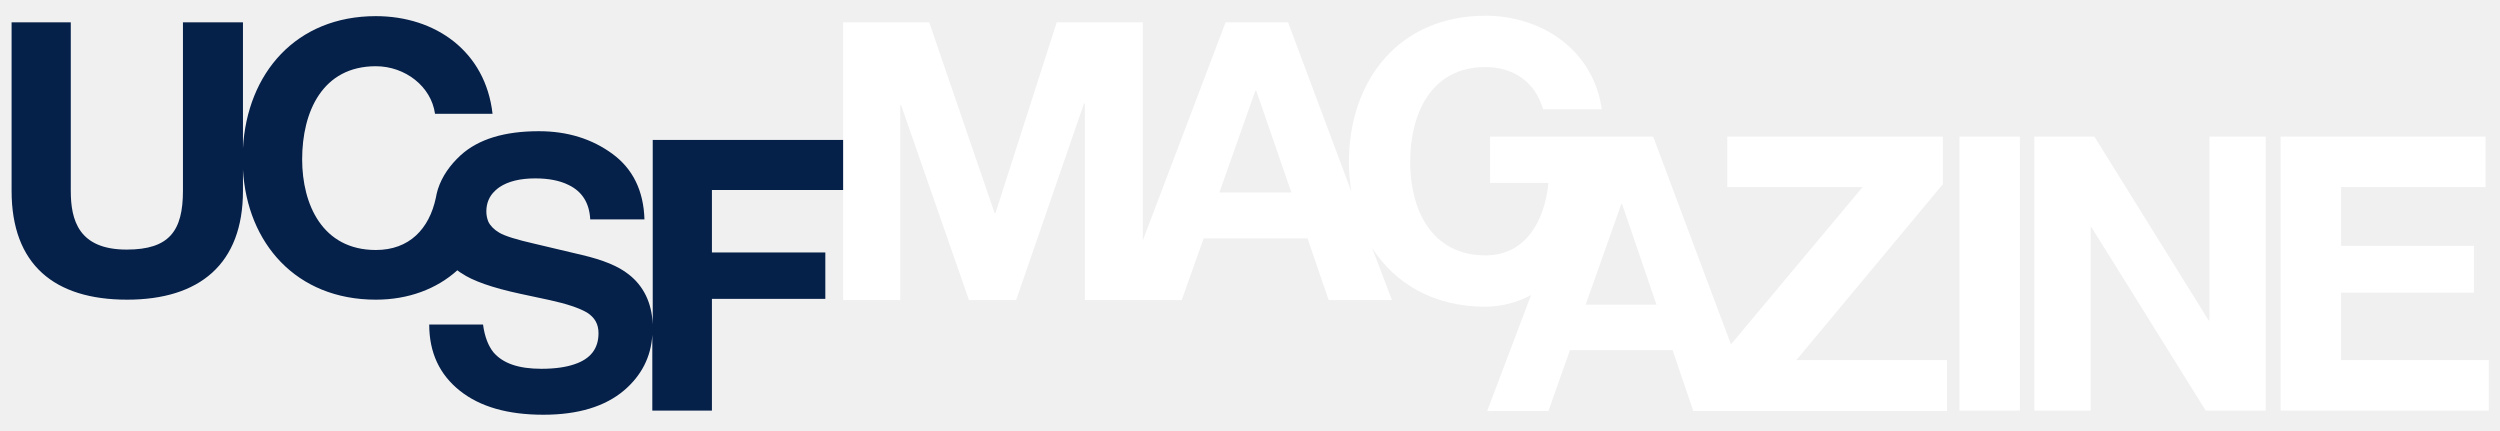
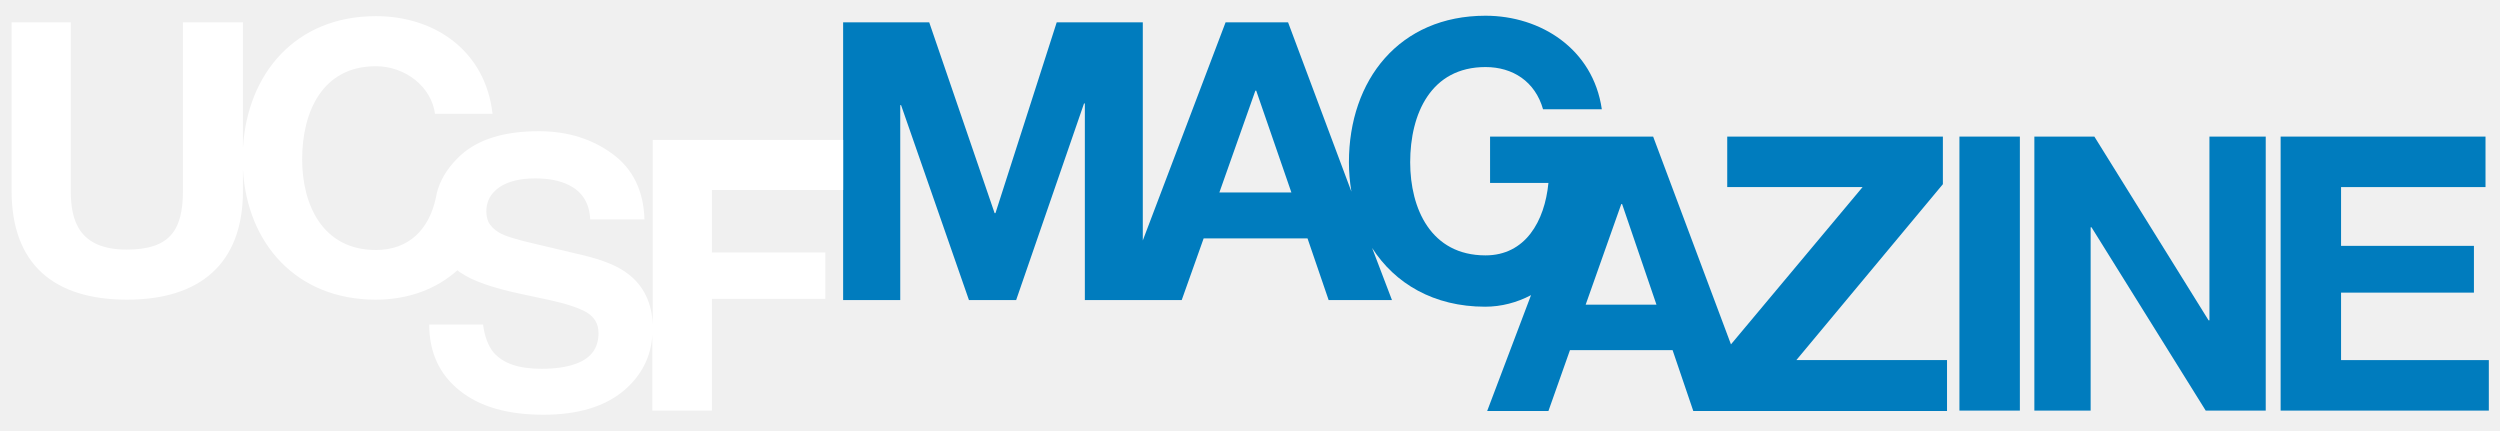
<svg xmlns="http://www.w3.org/2000/svg" version="1.1" id="Layer_1_1" x="0px" y="0px" viewBox="0 0 604 104" style="enable-background:new 0 0 604 104;" xml:space="preserve">
  <style type="text/css">
- 	.st0{fill:#FFFFFF;}
- 	.st1{fill:#052049;}
+ 	.st0{fill:#007CBE;}
+ 	.st1{fill:#FFFFFF;}
</style>
  <g>
    <path class="st0" d="M469.4,44.5V33h-52.1v12.2H450l-31.8,38L399.4,33H360v11.2h14.1c-0.9,9.3-5.6,17.5-15.2,17.5   c-13.2,0-18.2-11.3-18.2-22.5c0-11.7,5-23,18.2-23c6.6,0,12,3.5,13.9,10.2H387c-2.1-14.6-14.8-22.6-28.1-22.6   c-20.8,0-33,15.5-33,35.4c0,2.4,0.2,4.7,0.6,7.1L311.2,5.4h-15.1l-20,52.7V5.4h-20.8l-14.8,46.1h-0.2L224.5,5.4h-20.8v67.1h13.8   V25.4h0.2l16.4,47.1h11.4L261.9,25h0.2v47.5h23.4l5.3-14.9h25.1l5.1,14.9h15.3l-4.8-12.6c5.5,8.6,14.9,14.2,27.3,14.2   c3.9,0,7.7-1,11.1-2.8l-10.6,28h14.8l5.2-14.7h24.8l5,14.7h61.3V87H434L469.4,44.5z M294.6,46.5l8.7-24.6h0.2l8.5,24.6H294.6z    M383.1,73.6l8.6-24.3h0.2l8.3,24.3H383.1z" />
    <rect x="473.4" y="33" class="st0" width="14.6" height="66.2" />
    <polygon class="st0" points="533.8,77.4 533.6,77.4 506,33 491.5,33 491.5,99.2 505.1,99.2 505.1,54.9 505.3,54.9 532.9,99.2   547.4,99.2 547.4,33 533.8,33  " />
    <polygon class="st0" points="565.6,87 565.6,70.7 597.7,70.7 597.7,59.4 565.6,59.4 565.6,45.2 600.5,45.2 600.5,33 551,33   551,99.2 601.3,99.2 601.3,87  " />
    <g>
      <g>
        <g>
          <path class="st1" d="M203.7,45.9V33.8h-46v44.6c-0.2-5.2-2.2-9.3-5.8-12.1c-2.5-2-6.2-3.5-11.3-4.7l-11.4-2.7      c-4.4-1-7.3-1.9-8.6-2.7c-1.2-0.7-2.1-1.6-2.6-2.6l0,0l0,0l0,0c-0.3-0.7-0.5-1.6-0.5-2.5c0-2,0.7-3.7,2.1-5l0,0l0.1-0.1l0,0l0,0      c0.3-0.3,0.6-0.5,1-0.8c2.1-1.4,5-2.1,8.6-2.1c3.2,0,5.9,0.5,8.1,1.6c3.3,1.6,5,4.4,5.2,8.3h13.1c-0.2-6.9-2.8-12.2-7.7-15.8      s-10.8-5.5-17.8-5.5c-8.3,0-14.6,1.9-18.9,5.8c-2.6,2.4-4.5,5.1-5.5,8.2l0,0c-0.2,0.7-0.4,1.4-0.5,2.1l0,0      c-1.6,7.5-6.4,12.6-14.5,12.6c-12.9,0-17.8-11-17.8-21.9C73,27,77.9,16,90.8,16c7.1,0,13.4,4.9,14.3,11.5H119      c-1.7-15.1-13.8-23.6-28.2-23.6c-19.3,0-31.1,13.8-32.1,31.9V5.4H44.2v40.7c0,9.7-3.3,14.2-13.6,14.2      c-11.6,0-13.5-7.1-13.5-14.2V5.4H2.8v40.7c0,17.8,10.3,26.3,27.9,26.3c17.5,0,28-8.6,28-26.3V41c1,17.7,12.8,31.4,32.1,31.4      c7.9,0,14.7-2.6,19.7-7.1c0.3,0.2,0.6,0.5,1,0.7c2.6,1.8,7.3,3.5,14.3,5l7,1.5c4.1,0.9,7.1,1.9,9,3c1.9,1.2,2.8,2.8,2.8,5      c0,3.7-1.9,6.2-5.8,7.5c-2,0.7-4.7,1.1-8,1.1c-5.5,0-9.3-1.3-11.6-4c-1.2-1.5-2.1-3.7-2.5-6.7h-13c0,6.8,2.5,12.1,7.4,16      s11.6,5.8,20.2,5.8c8.4,0,14.9-2,19.5-5.9c4.2-3.6,6.5-8.1,6.8-13.4v18.3H172v-27h27.4V61H172V45.9H203.7z" />
        </g>
      </g>
    </g>
  </g>
</svg>
